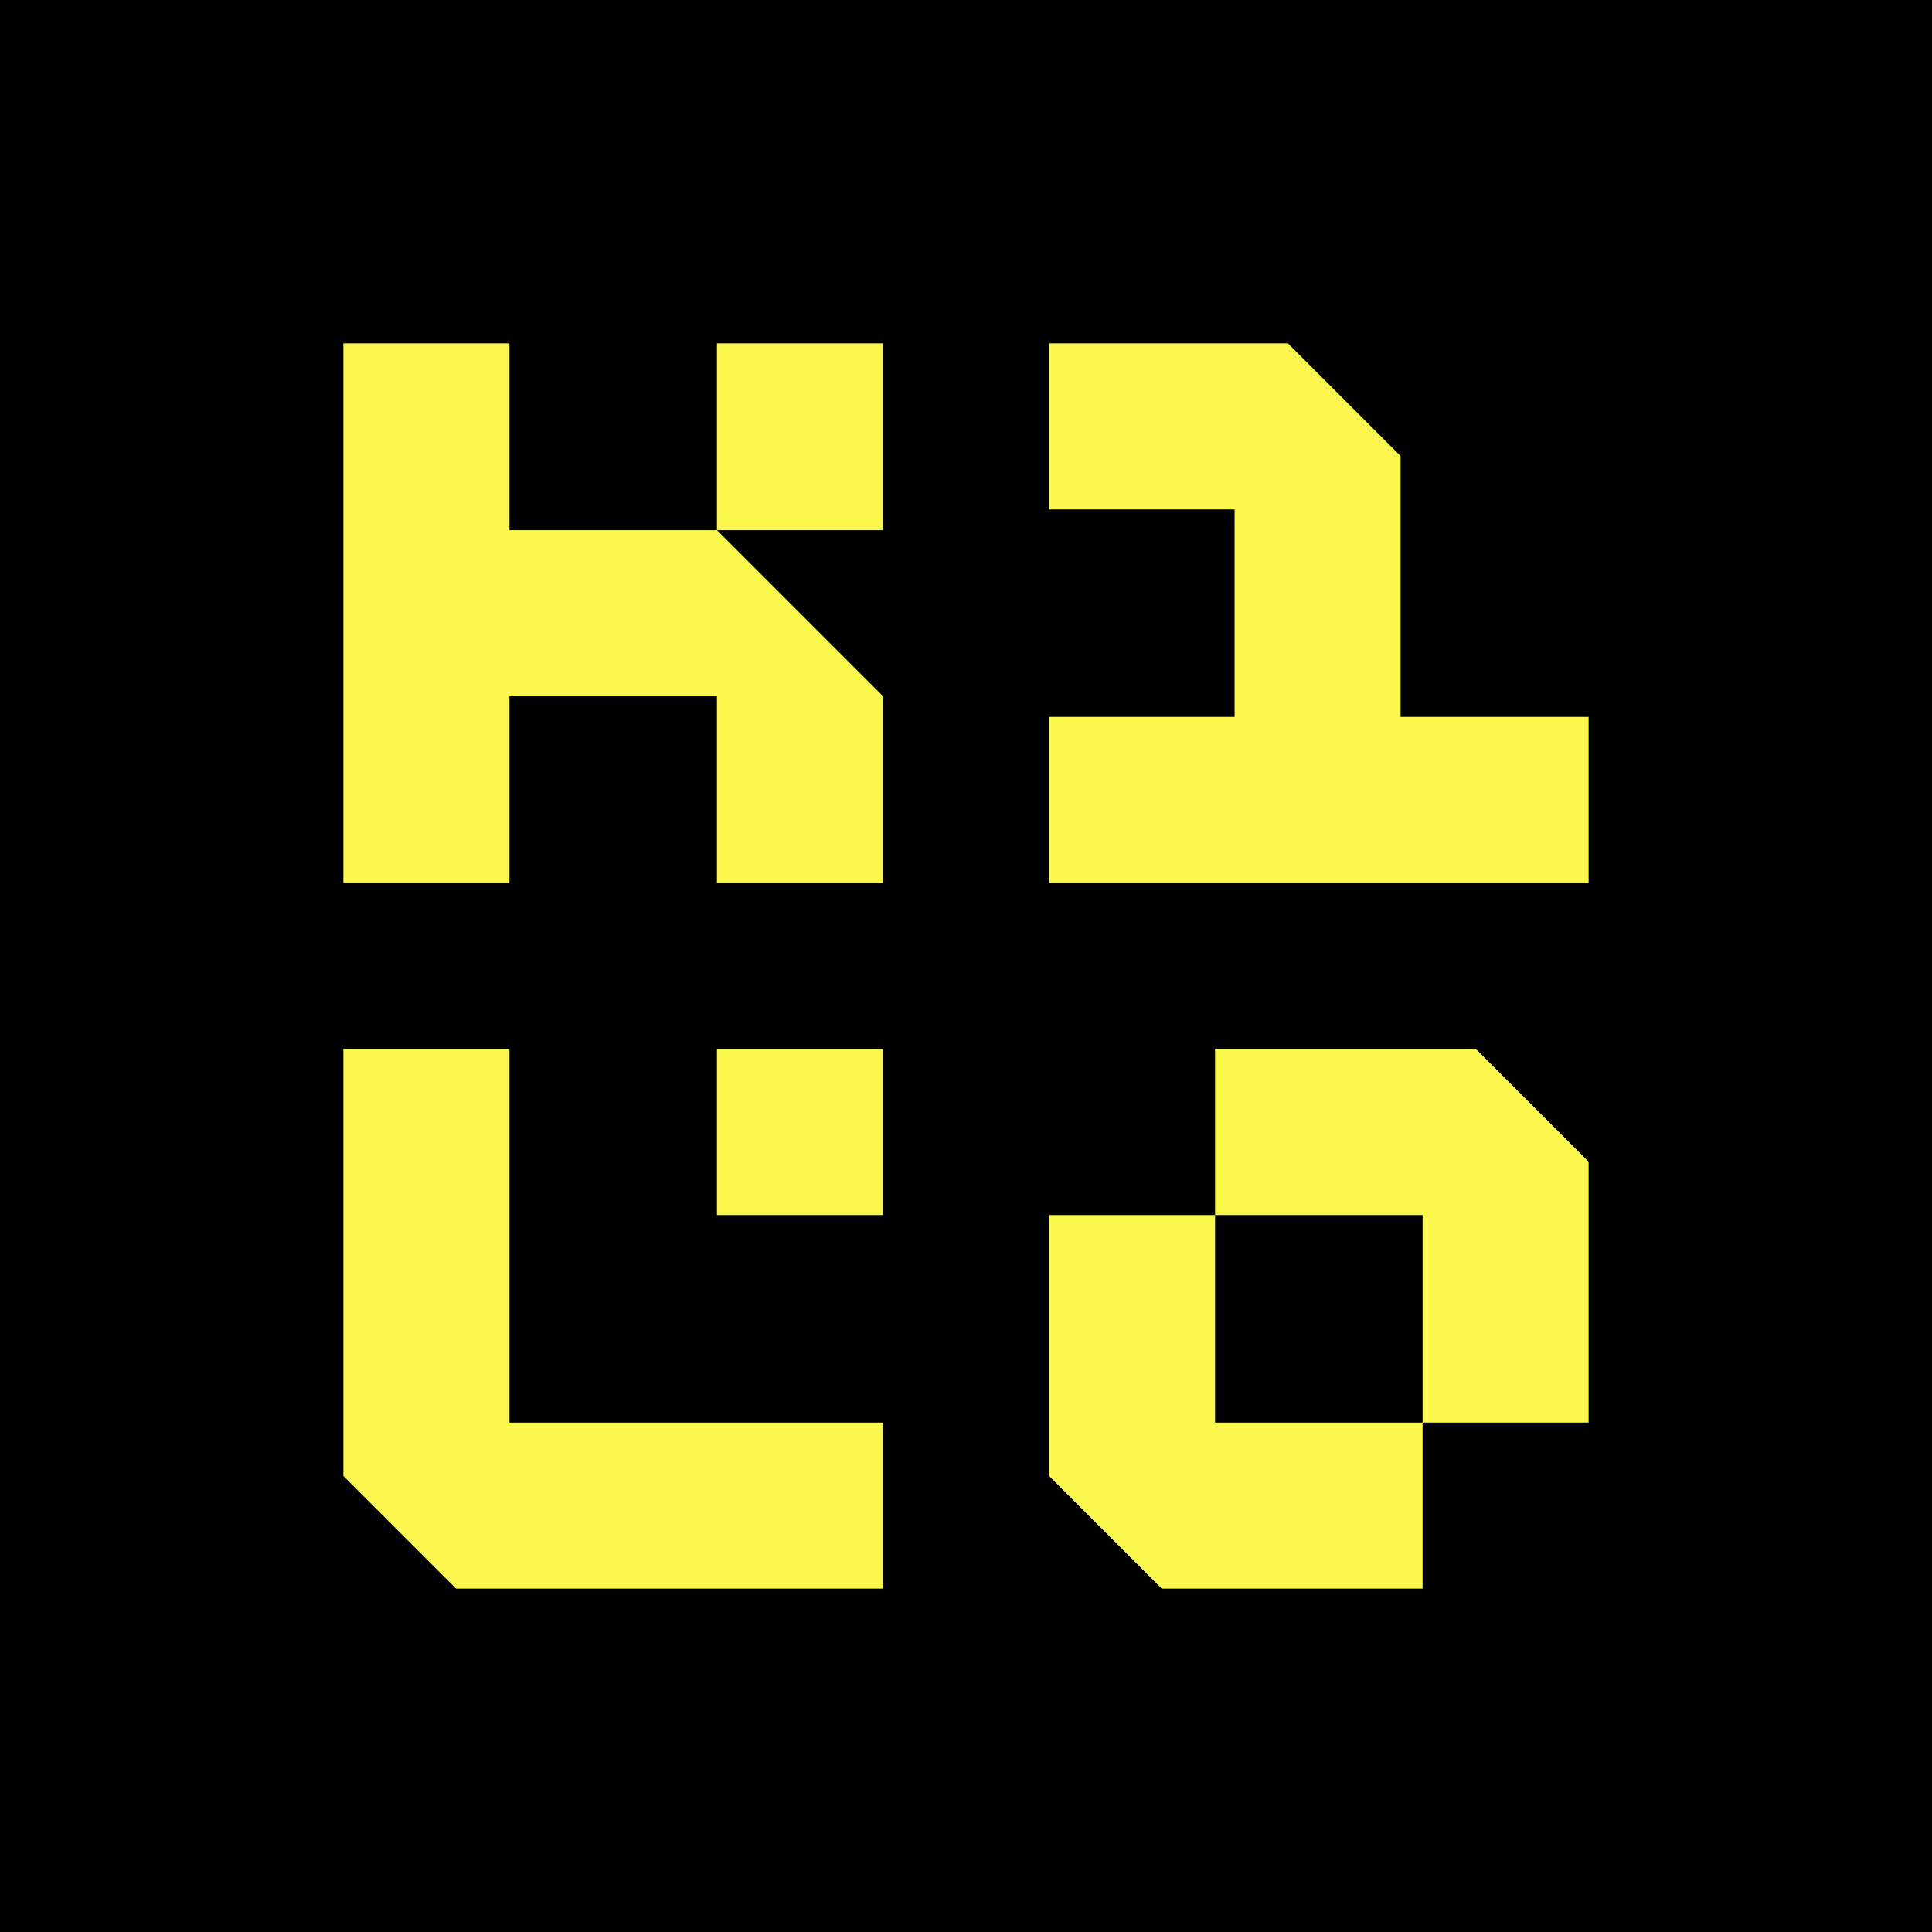
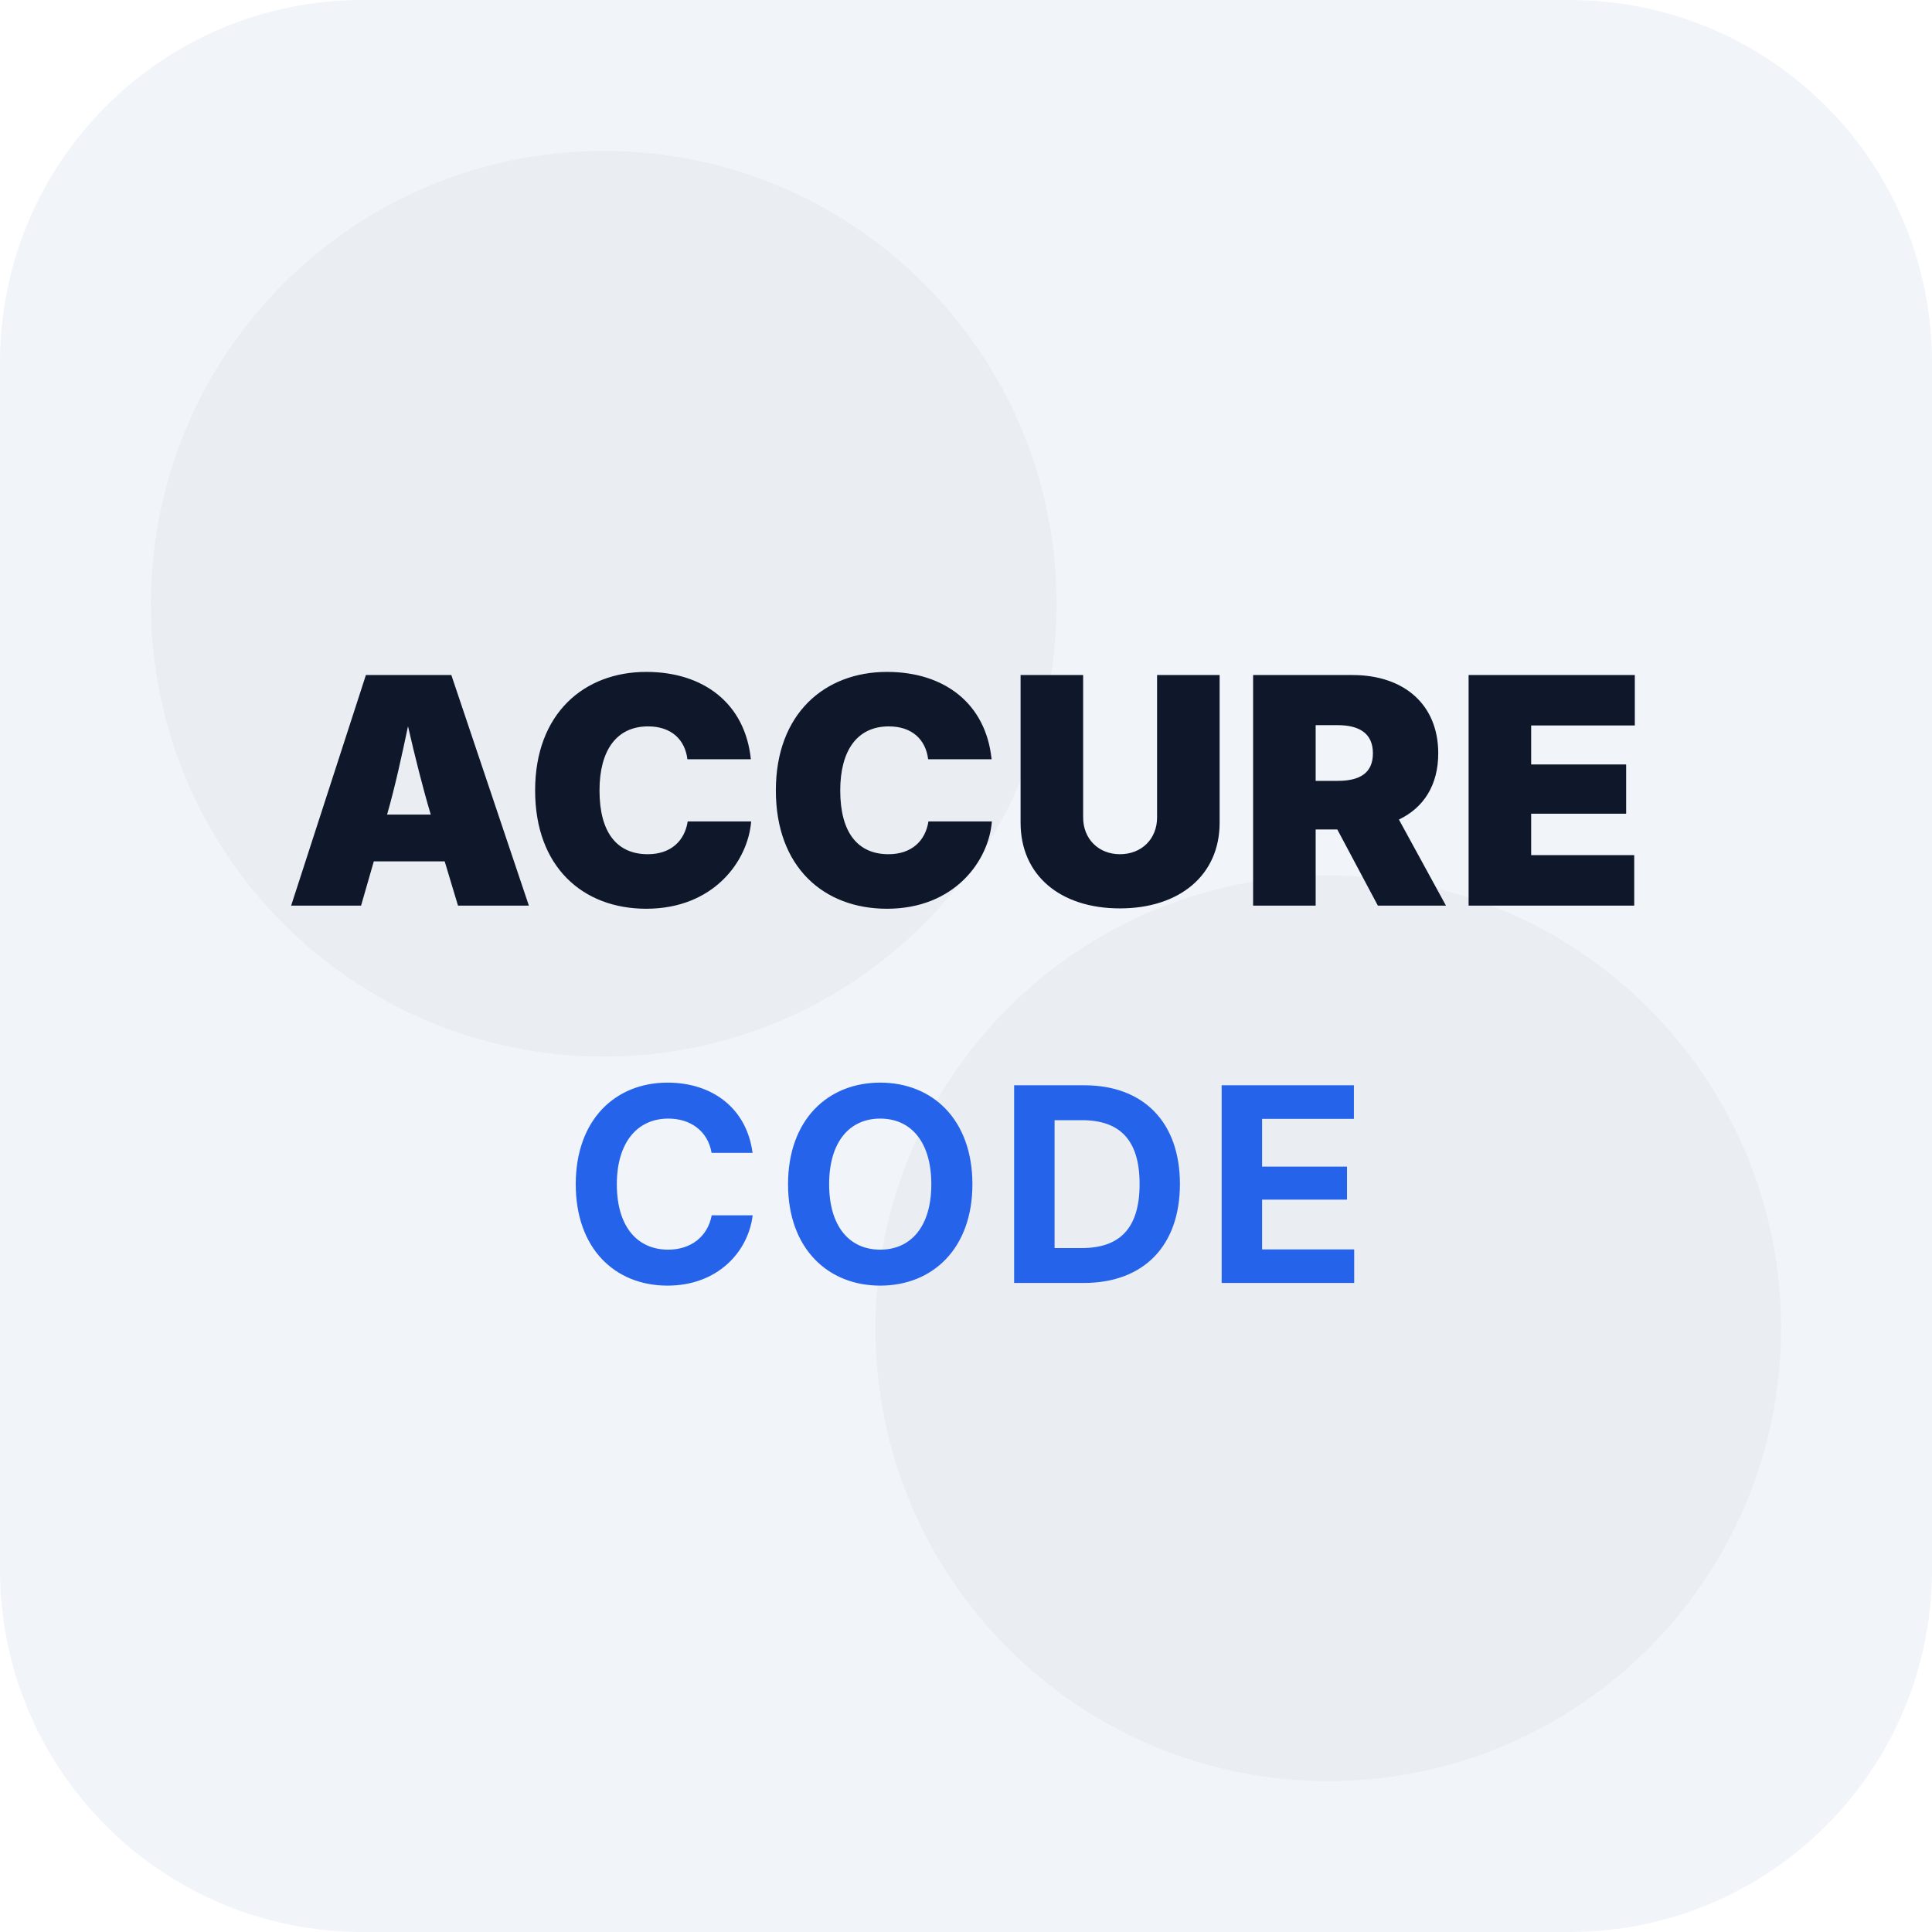
<svg xmlns="http://www.w3.org/2000/svg" width="512" height="512" viewBox="0 0 512 512" fill="none">
-   <path d="M512 0H0V512H512V0Z" fill="black" />
-   <path d="M322 377H377V421H307.857L278 391.143V322H322V377ZM421 307.857L391.143 278H322V322L377 322V377H421V307.857ZM234 278H190V322H234V278ZM91 391.143L120.857 421H234V377H135V278H91V391.143ZM371.172 189.999V120.856L341.315 90.999H278V135H327.172V189.999H278V233.999H421V189.999H371.172ZM135 91H91V233.999H135V184.5H190V233.999H234V184.5L190 140.5H135V91ZM234 91H190V140.5H234V91Z" fill="#FAF74F" />
+   <rect width="512" height="512" rx="96" fill="#F1F5F9" />
+   <circle cx="160" cy="160" r="120" fill="black" opacity="0.03" />
+   <circle cx="352" cy="352" r="120" fill="black" opacity="0.03" />
+   <text x="256" y="240" font-family="system-ui, -apple-system, sans-serif" font-size="84" font-weight="900" fill="#0F172A" text-anchor="middle" letter-spacing="1">ACCURE</text>
+   <text x="256" y="340" font-family="system-ui, -apple-system, sans-serif" font-size="72" font-weight="700" fill="#2563EB" text-anchor="middle" letter-spacing="3">CODE</text>
</svg>
